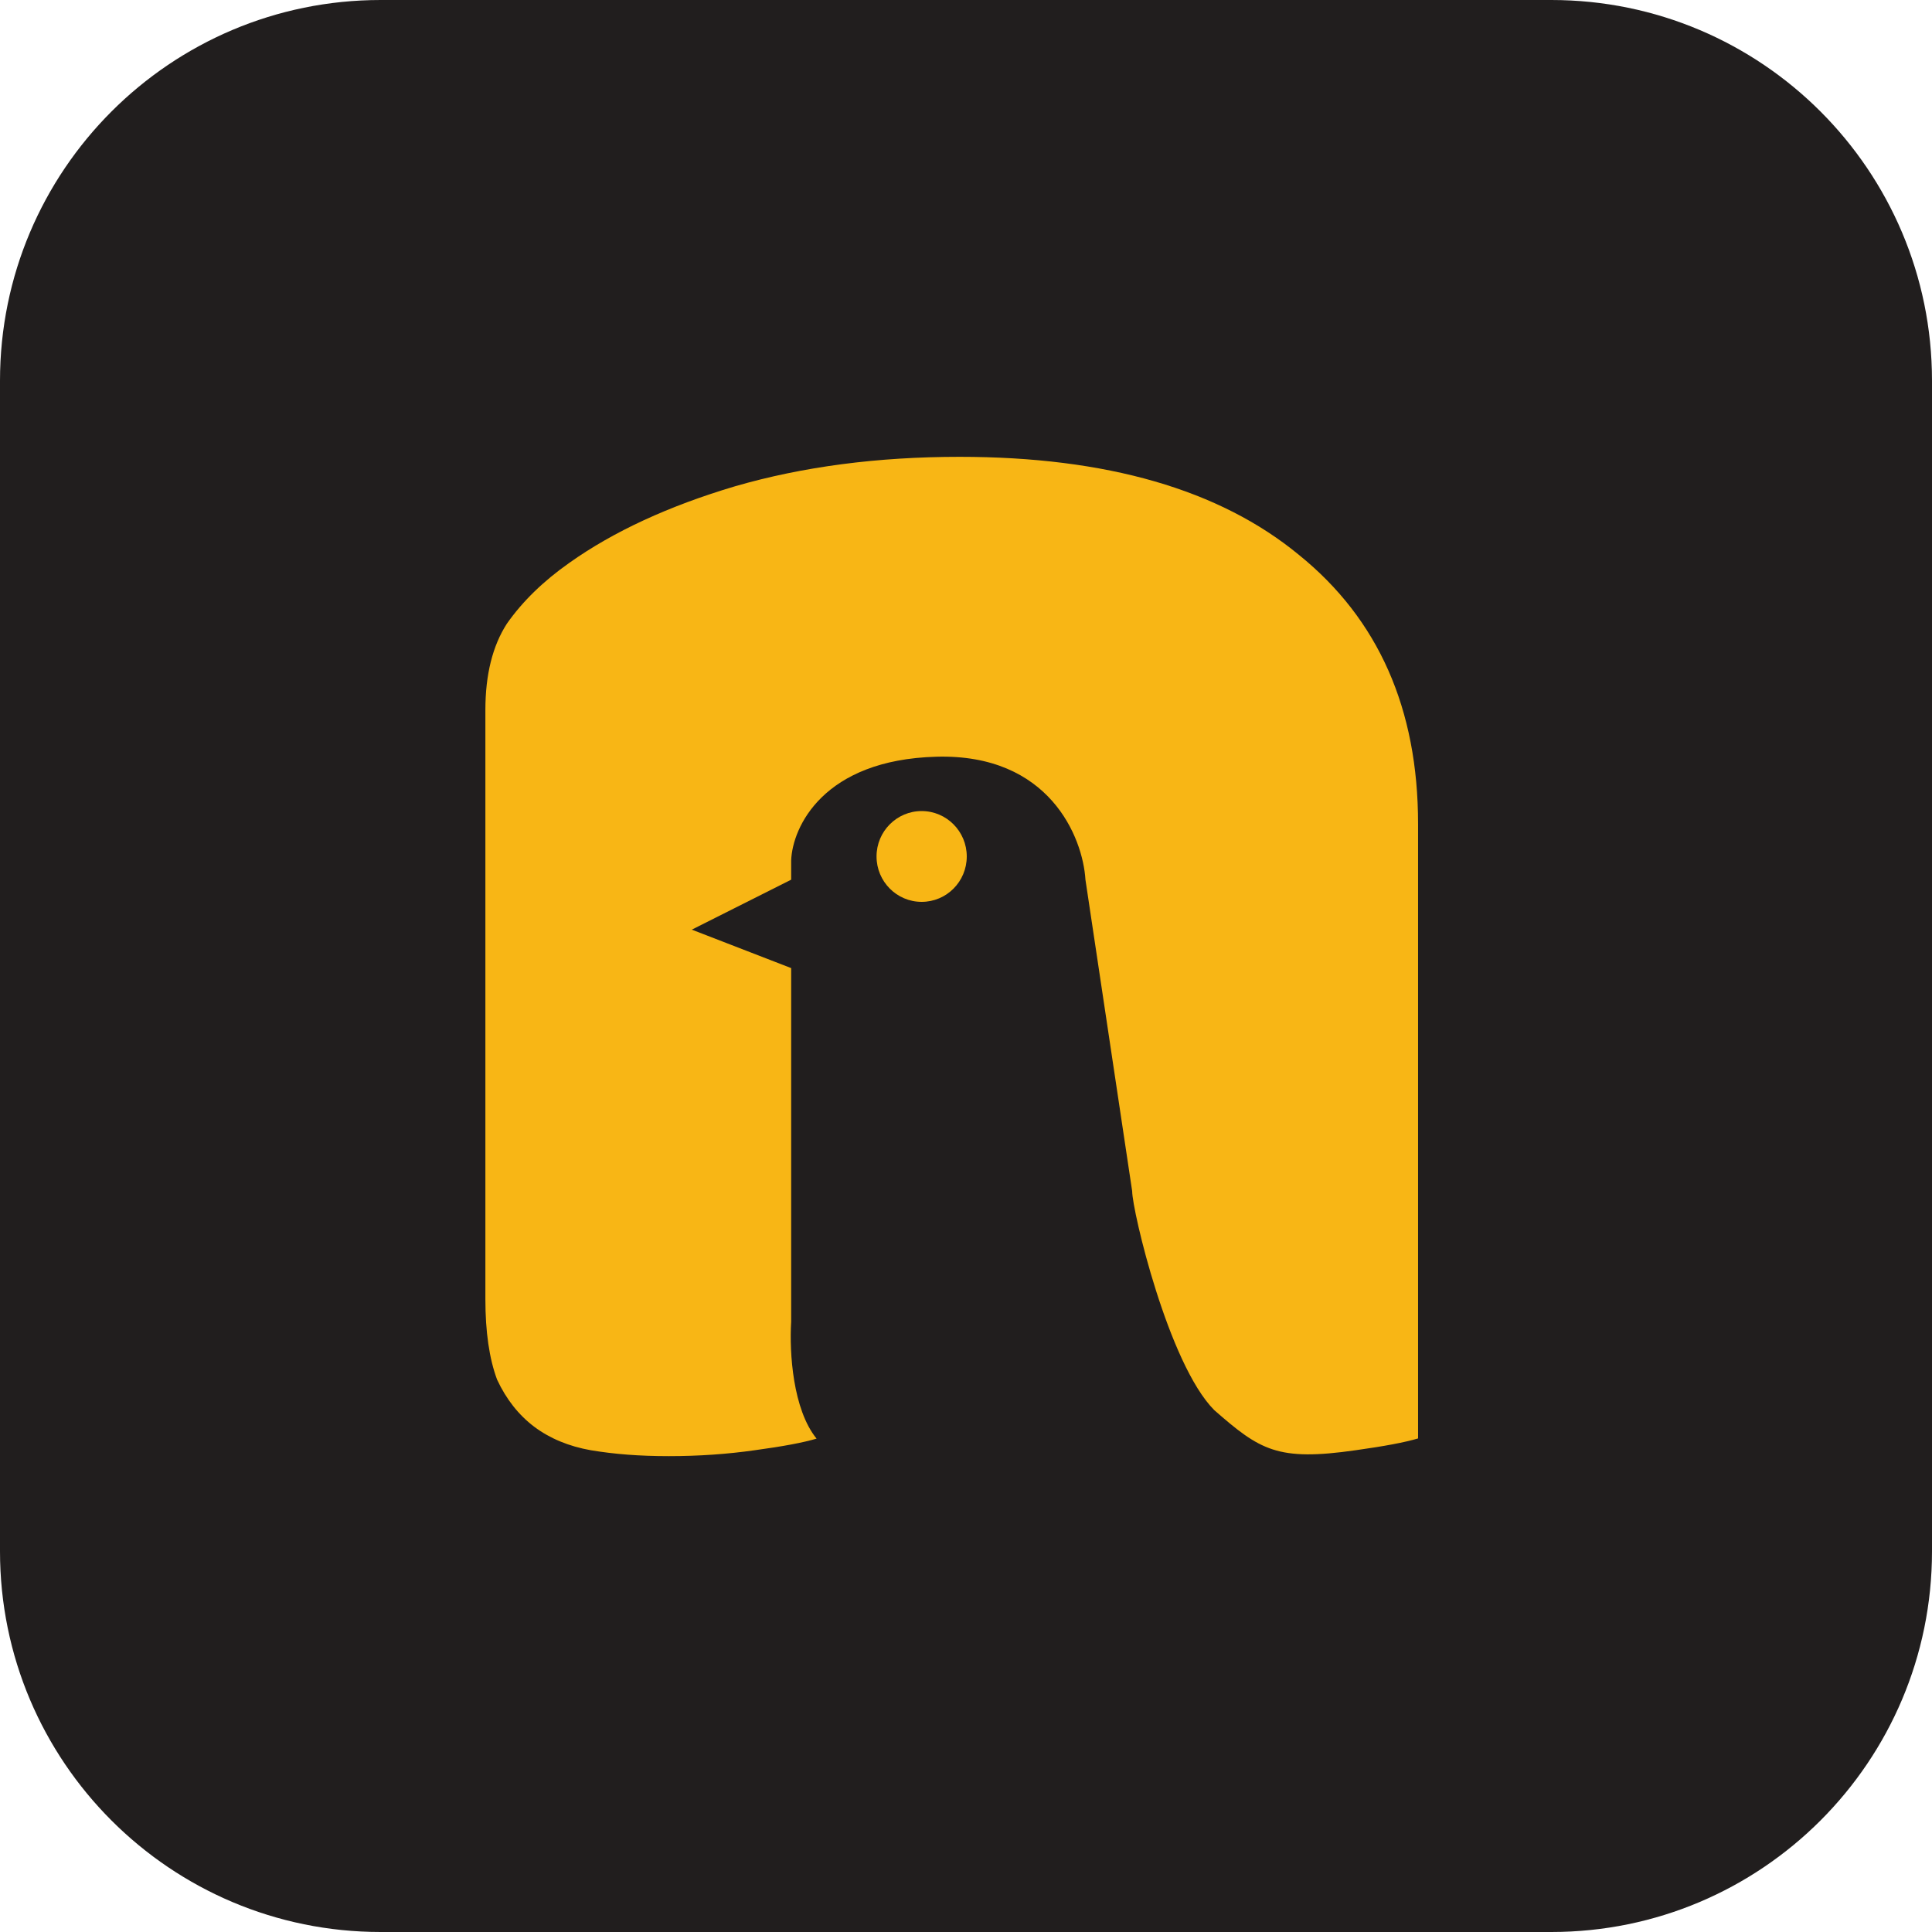
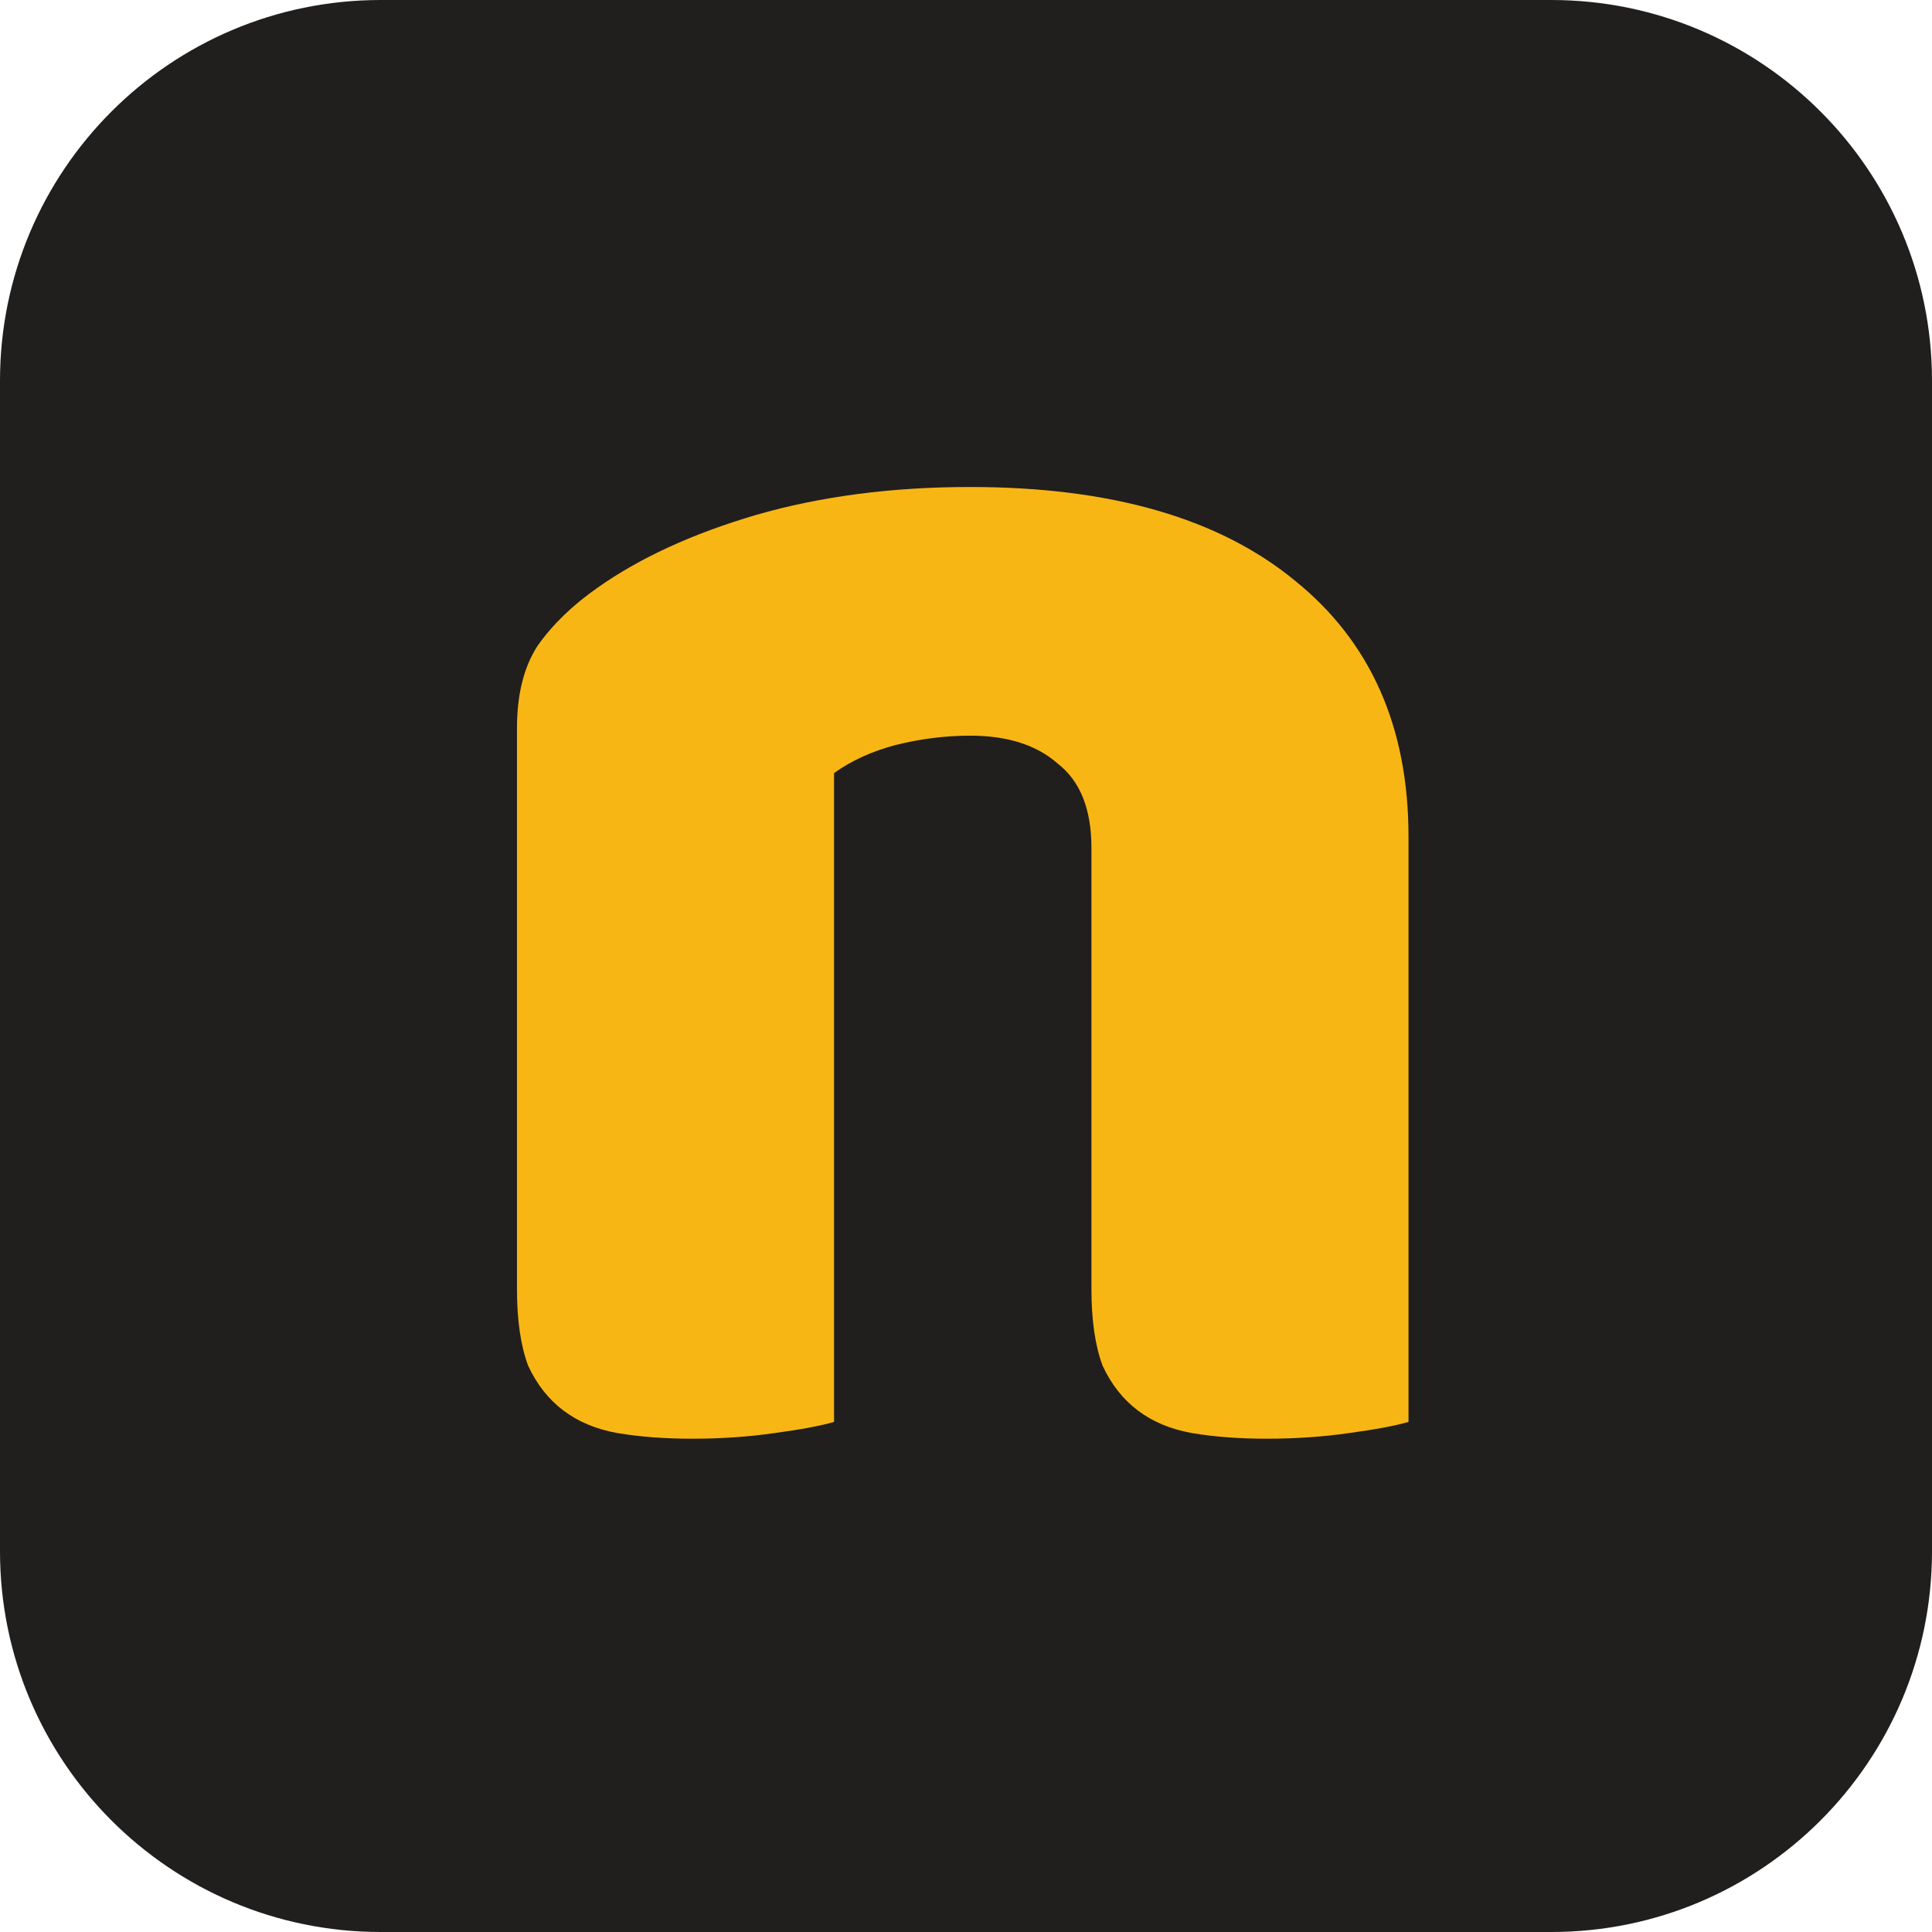
- <svg xmlns="http://www.w3.org/2000/svg" viewBox="0 0 203 203">
-   <defs>
-     <style>
-       .cls-1 {
-         fill: #211e1e;
-       }
- 
-       .cls-2 {
-         fill: #f8b615;
-       }
-     </style>
-   </defs>
-   <g id="Background">
-     <rect class="cls-1" width="203" height="203" rx="40" ry="40" />
-   </g>
-   <g id="Logo">
-     <path class="cls-2" d="M100.82,48c15.44,0,27.34,3.44,35.67,10.31,8.34,6.74,12.51,16.16,12.51,28.26v64.57c-1.37.41-3.55.82-6.56,1.24-8.22,1.18-10.04,0-14.86-4.22-4.82-4.85-8.62-20.98-8.62-23l-4.91-32.73c-.27-4.44-3.78-13.25-15.66-12.92-11.89.32-15.13,7.4-15.26,10.9v2.02l-10.44,5.25,10.44,4.04v37.15c-.2,3.29.18,9.23,2.67,12.29-1.37.41-3.54.82-6.5,1.22-2.87.41-5.88.62-9.02.62s-5.74-.21-8.2-.62c-2.32-.41-4.31-1.24-5.95-2.47-1.64-1.24-2.94-2.89-3.9-4.95-.82-2.2-1.23-5.02-1.23-8.46v-61.89c0-3.71.75-6.74,2.26-9.08,1.64-2.34,3.83-4.47,6.56-6.39,4.65-3.3,10.46-5.98,17.43-8.05,7.11-2.06,14.97-3.09,23.58-3.09Z" />
-     <path class="cls-2" d="M101.58,89.99c0,2.64-2.12,4.77-4.74,4.77s-4.74-2.14-4.74-4.77,2.12-4.77,4.74-4.77,4.74,2.14,4.74,4.77Z" />
-   </g>
+ <svg xmlns="http://www.w3.org/2000/svg" viewBox="0 0 203 203" width="203" height="203">
+   <rect width="203" height="203" rx="40" ry="40" fill="#211E1E" />
+   <path transform="translate(44.447 11.660) scale(0.98725)" fill="#F8B615" d="M71.14 78.427C71.14 74.314 69.949 71.329 67.567 69.472C65.317 67.481 62.207 66.487 58.237 66.487C55.59 66.487 52.944 66.818 50.297 67.481C47.782 68.145 45.599 69.14 43.746 70.466V139.52C42.423 139.918 40.305 140.316 37.394 140.714C34.615 141.112 31.703 141.311 28.66 141.311C25.748 141.311 23.102 141.112 20.719 140.714C18.47 140.316 16.551 139.52 14.963 138.326C13.375 137.132 12.117 135.54 11.191 133.55C10.397 131.427 10 128.707 10 125.391V65.691C10 62.108 10.728 59.19 12.184 56.934C13.772 54.679 15.889 52.623 18.536 50.766C23.035 47.581 28.66 44.995 35.409 43.005C42.291 41.014 49.9 40.02 58.237 40.02C73.191 40.02 84.705 43.336 92.777 49.969C100.85 56.47 104.886 65.558 104.886 77.233V139.52C103.563 139.918 101.446 140.316 98.534 140.714C95.755 141.112 92.844 141.311 89.8 141.311C86.888 141.311 84.242 141.112 81.859 140.714C79.61 140.316 77.691 139.52 76.103 138.326C74.515 137.132 73.257 135.54 72.331 133.55C71.537 131.427 71.14 128.707 71.14 125.391V78.427Z" />
</svg>
